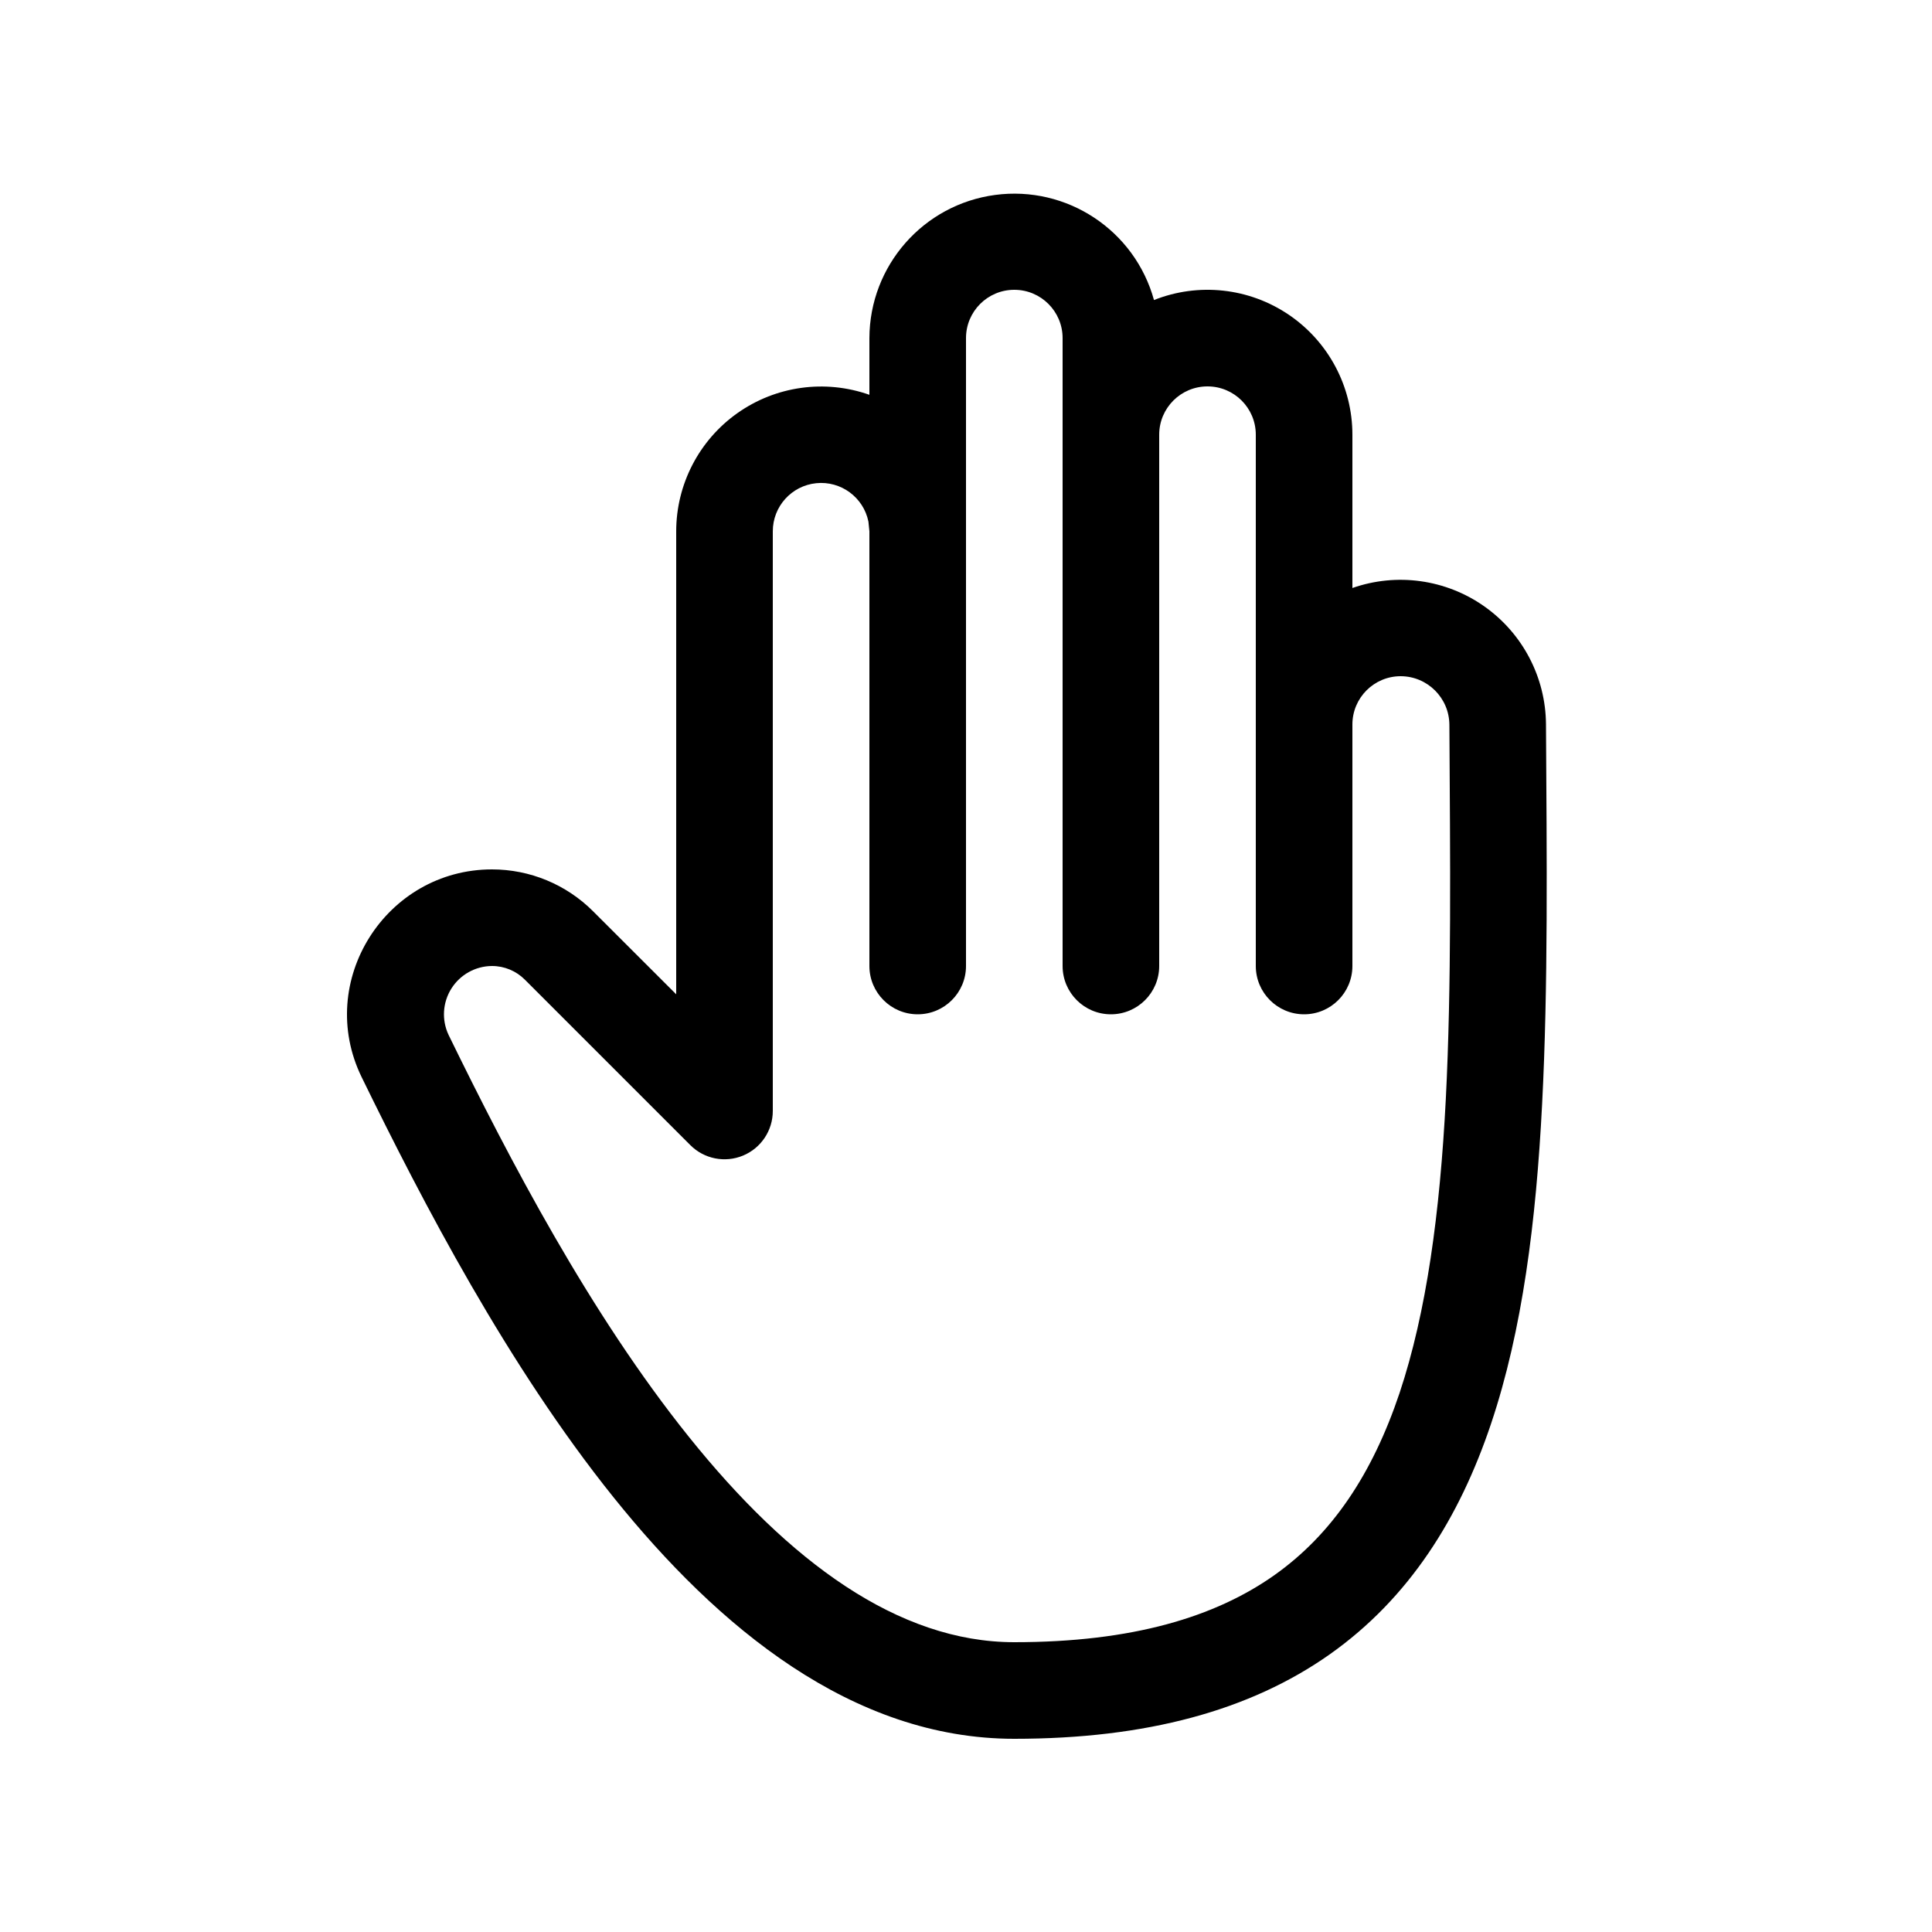
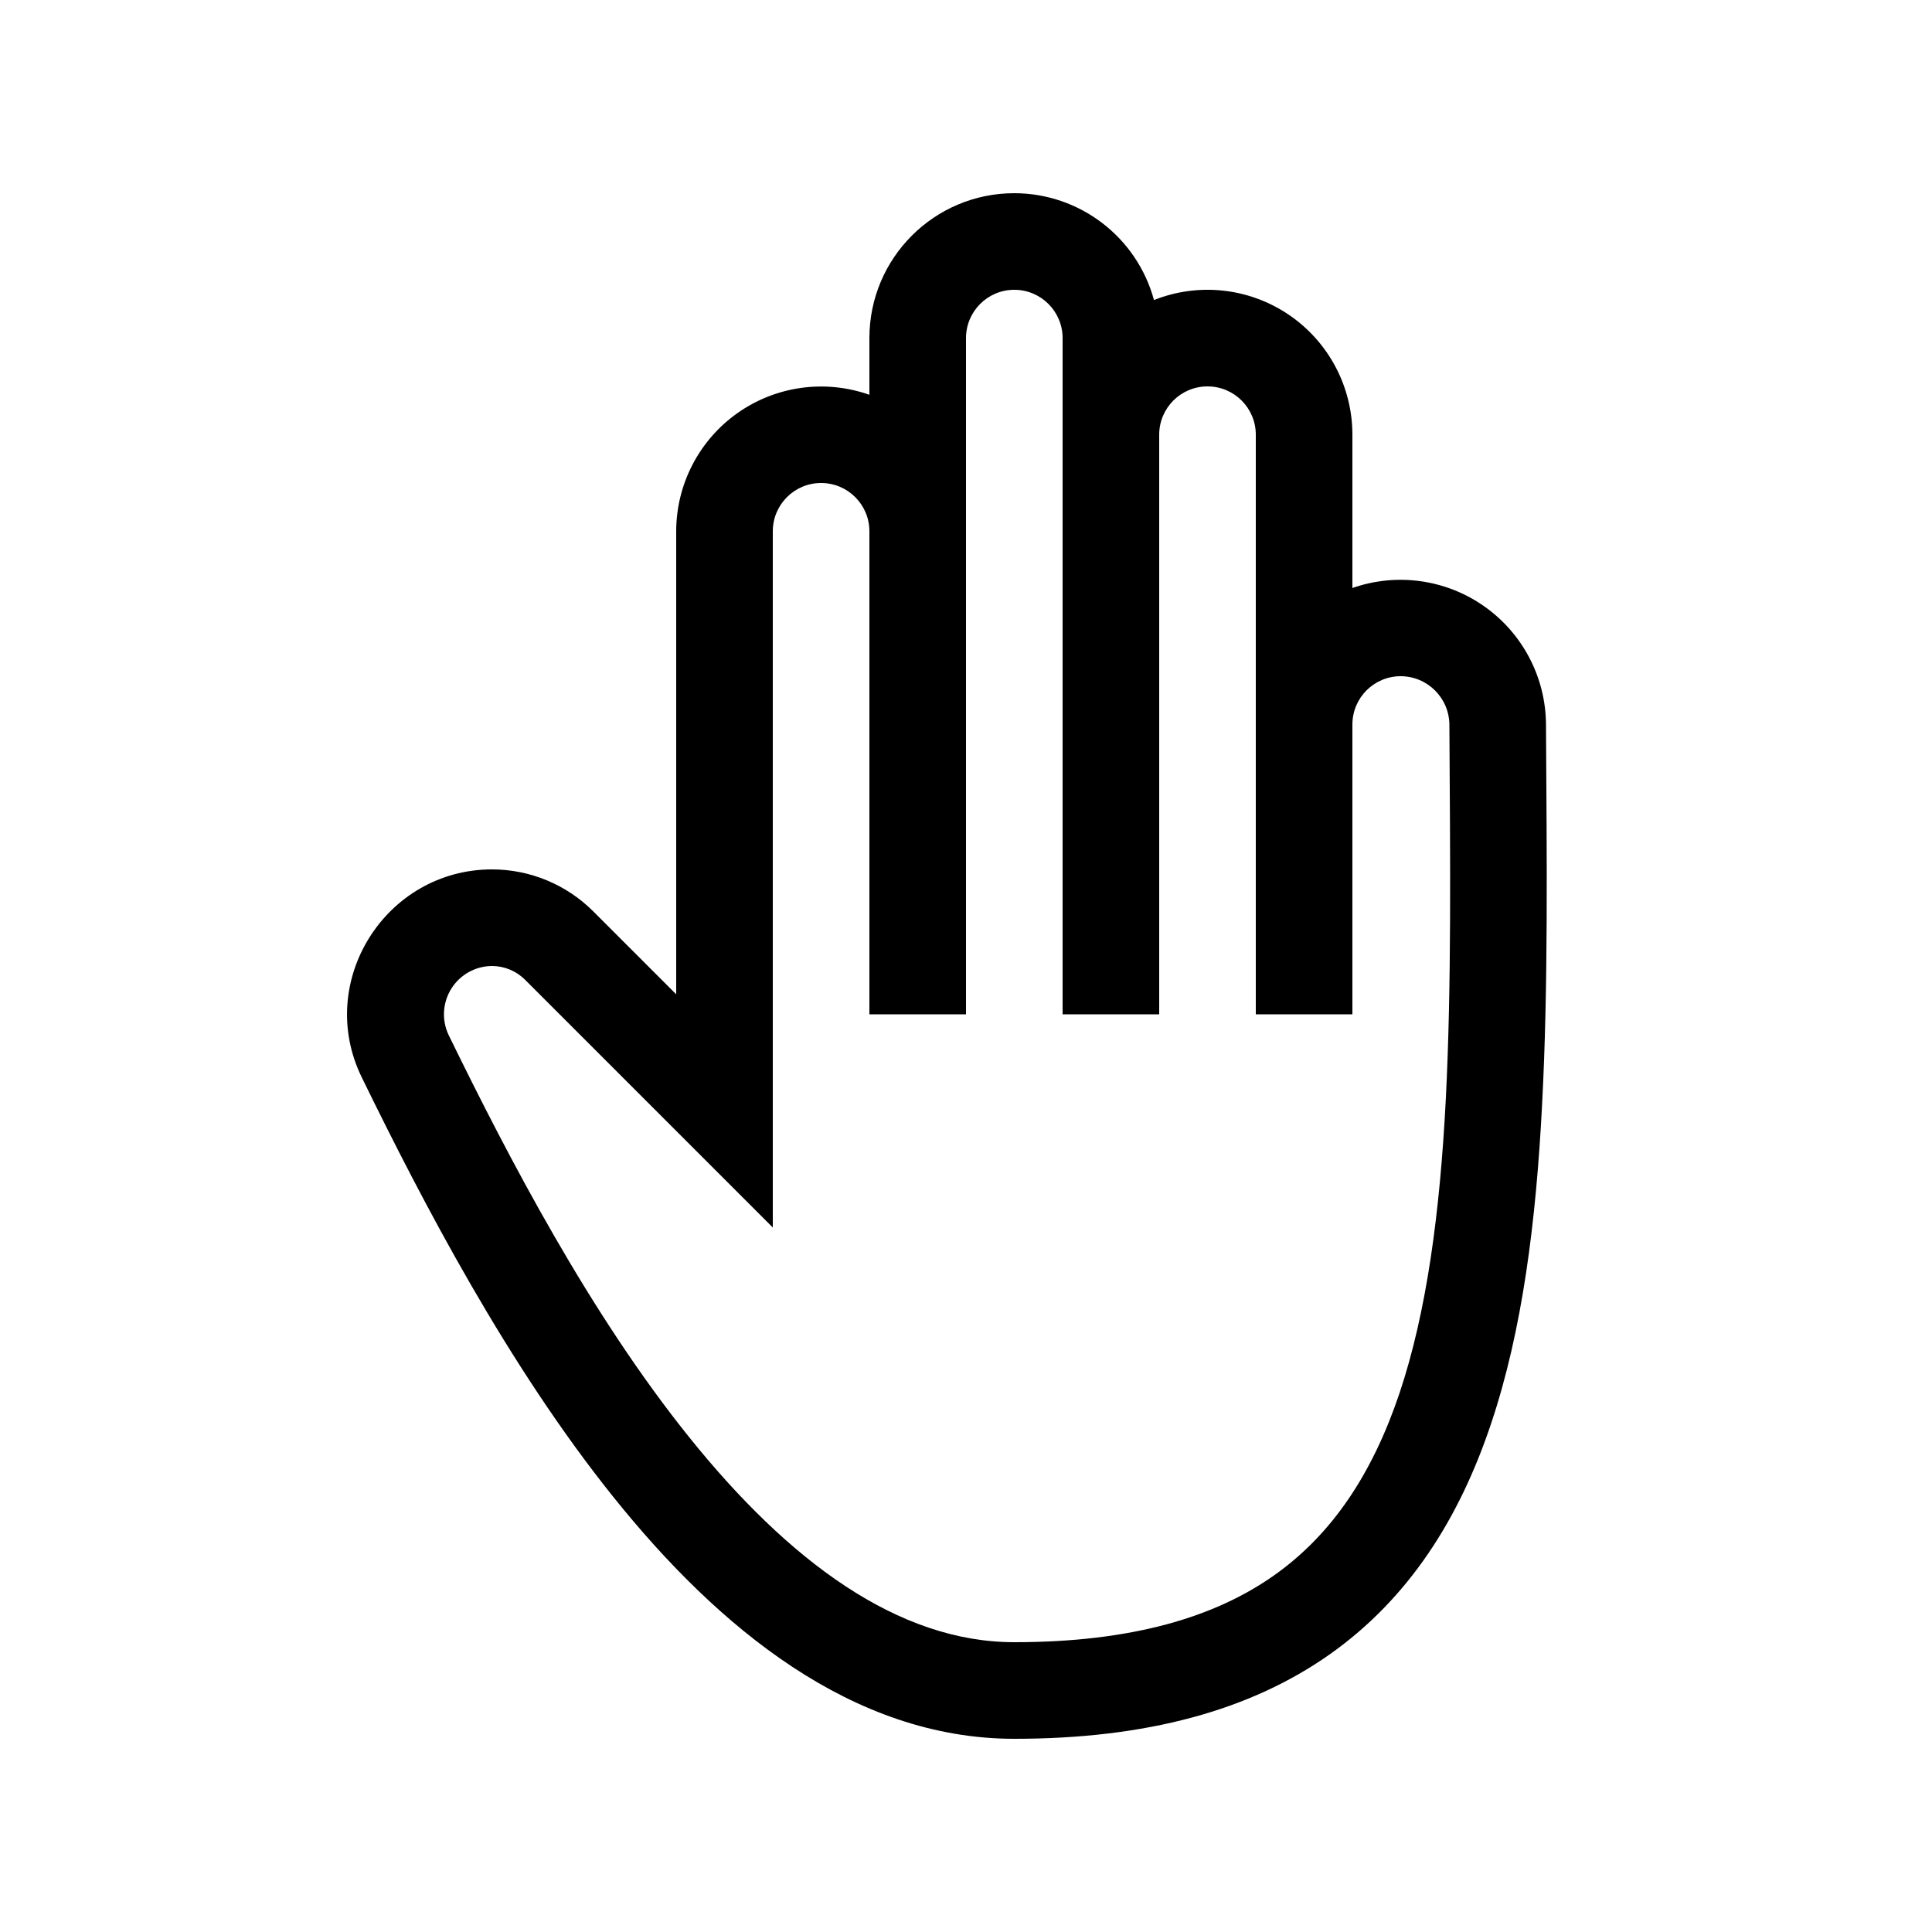
- <svg xmlns="http://www.w3.org/2000/svg" width="20" height="20" fill="none" viewBox="0 0 20 20">
-   <path fill="#000" d="M9 3.5a1.5 1.5 0 0 1 2.946-.394A1.5 1.5 0 0 1 14 4.5v1.587a1.506 1.506 0 0 1 2.004 1.41c.008 1.38.023 2.715-.04 3.93-.062 1.215-.204 2.345-.529 3.312-.327.974-.846 1.805-1.67 2.387-.823.58-1.897.874-3.265.874-1.677 0-3.066-1.152-4.148-2.499-1.096-1.365-1.973-3.05-2.608-4.35C3.259 10.158 3.995 9 5.093 9c.393 0 .77.156 1.048.435l.859.858V5.5a1.5 1.5 0 0 1 2-1.413zm1 6.5a.5.5 0 0 1-1 0V5.5l-.01-.1a.5.5 0 0 0-.99.1v6a.5.5 0 0 1-.854.354l-1.712-1.712A.48.48 0 0 0 5.093 10a.5.5 0 0 0-.45.712c.631 1.293 1.468 2.892 2.489 4.163C8.166 16.164 9.298 17 10.5 17c1.227 0 2.08-.263 2.688-.691.605-.427 1.02-1.055 1.3-1.888.28-.84.418-1.864.479-3.044.06-1.18.045-2.48.037-3.873A.506.506 0 0 0 14.5 7a.5.5 0 0 0-.5.5V10a.5.5 0 0 1-1 0V4.5a.5.5 0 0 0-1 0V10a.5.5 0 0 1-1 0V3.5a.5.5 0 0 0-1 0z" />
+ <svg xmlns="http://www.w3.org/2000/svg" width="20" height="20" fill="none">
+   <path fill="#000" d="M10.5 2a1.5 1.5 0 0 1 1.446 1.106A1.5 1.5 0 0 1 14 4.5v1.587a1.506 1.506 0 0 1 2.004 1.41c.008 1.38.024 2.715-.04 3.93-.062 1.215-.204 2.345-.529 3.312-.326.974-.846 1.805-1.67 2.387-.823.58-1.897.874-3.265.874-1.677 0-3.066-1.152-4.147-2.499-1.096-1.365-1.974-3.05-2.609-4.35C3.26 10.158 3.995 9 5.093 9c.393 0 .77.156 1.049.435l.858.858V5.5a1.5 1.5 0 0 1 2-1.413V3.5A1.5 1.5 0 0 1 10.5 2Zm0 1a.5.5 0 0 0-.5.5v7H9v-5a.5.5 0 0 0-1 0v7.207l-2.565-2.565A.485.485 0 0 0 5.093 10a.5.5 0 0 0-.45.712c.631 1.293 1.468 2.892 2.489 4.163C8.167 16.164 9.298 17 10.5 17c1.227 0 2.081-.263 2.688-.691.605-.427 1.02-1.056 1.3-1.888.281-.84.418-1.864.479-3.044.06-1.18.045-2.48.037-3.873A.506.506 0 0 0 14.5 7a.5.5 0 0 0-.5.5v3h-1v-6a.5.5 0 0 0-1 0v6h-1v-7a.5.5 0 0 0-.5-.5Z" />
</svg>
